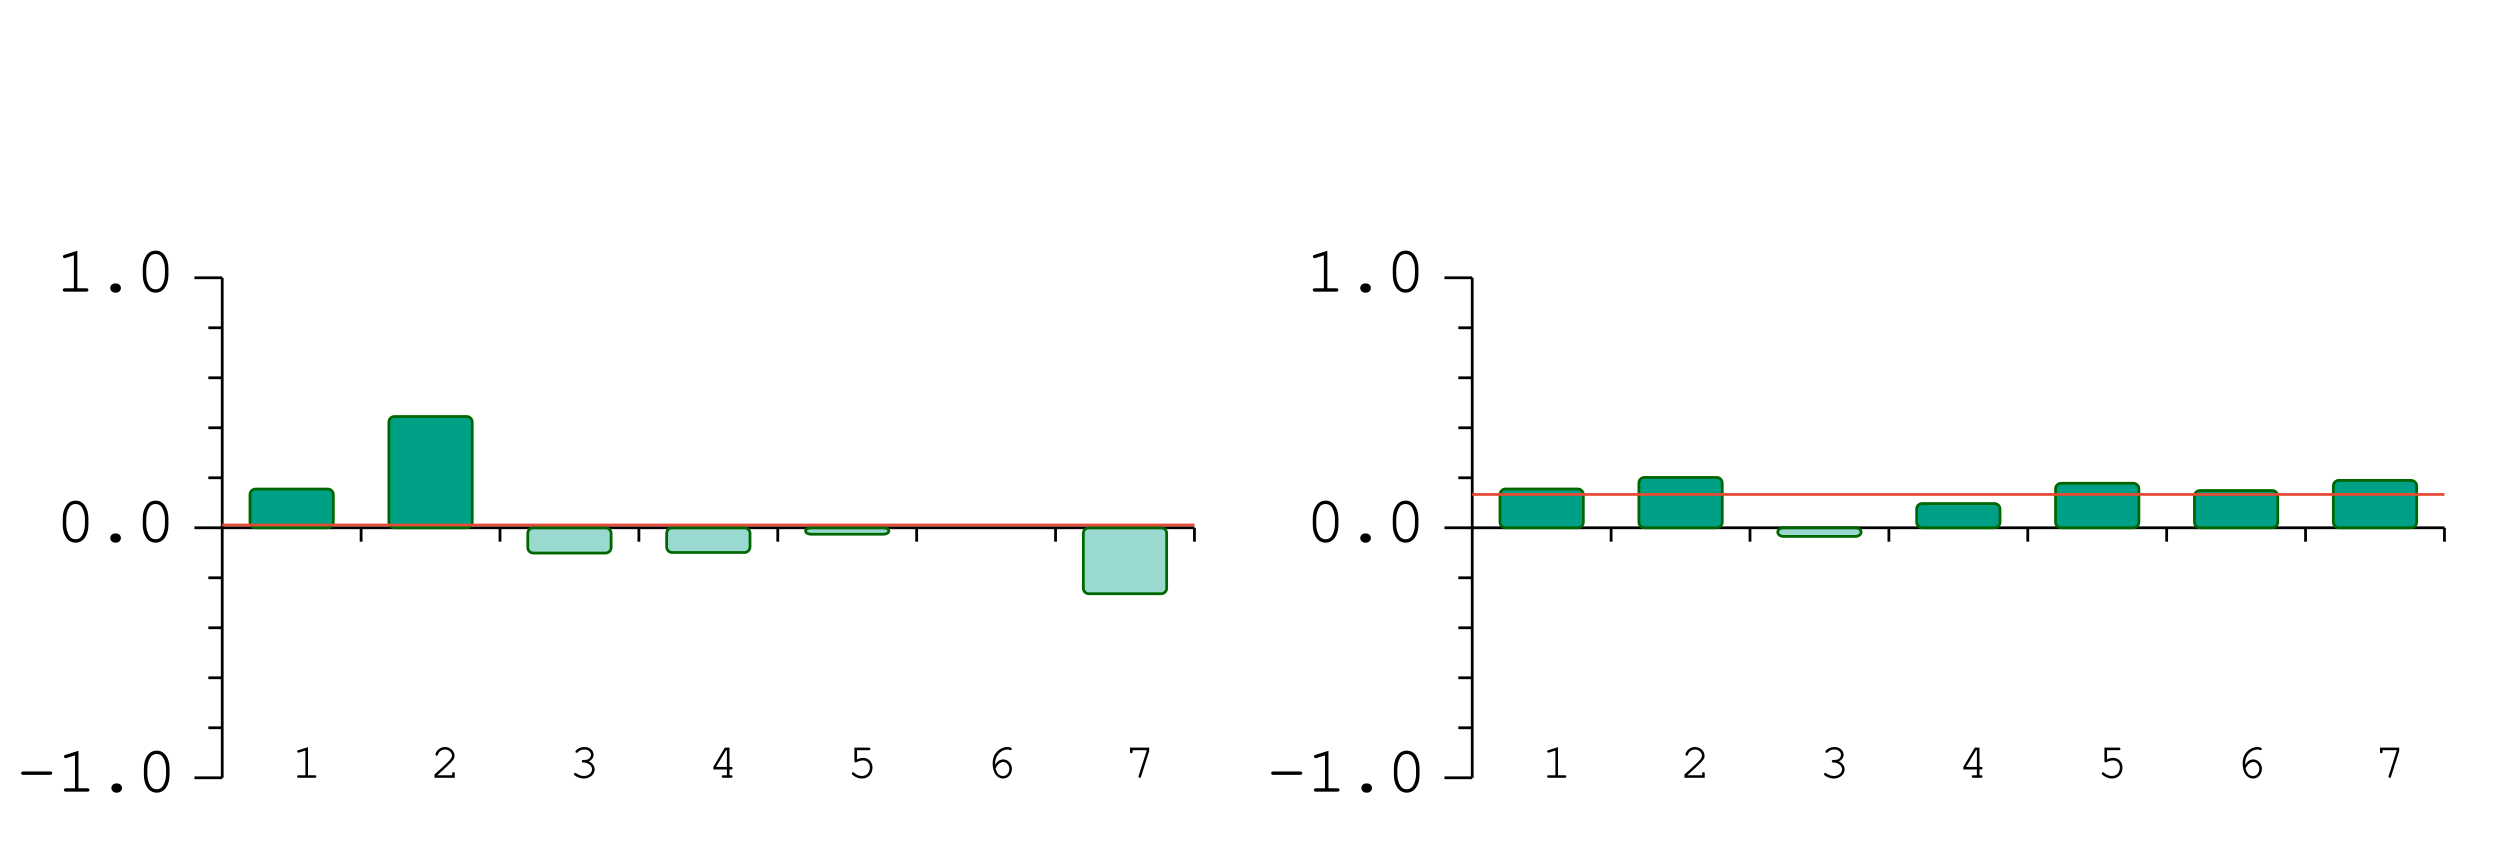
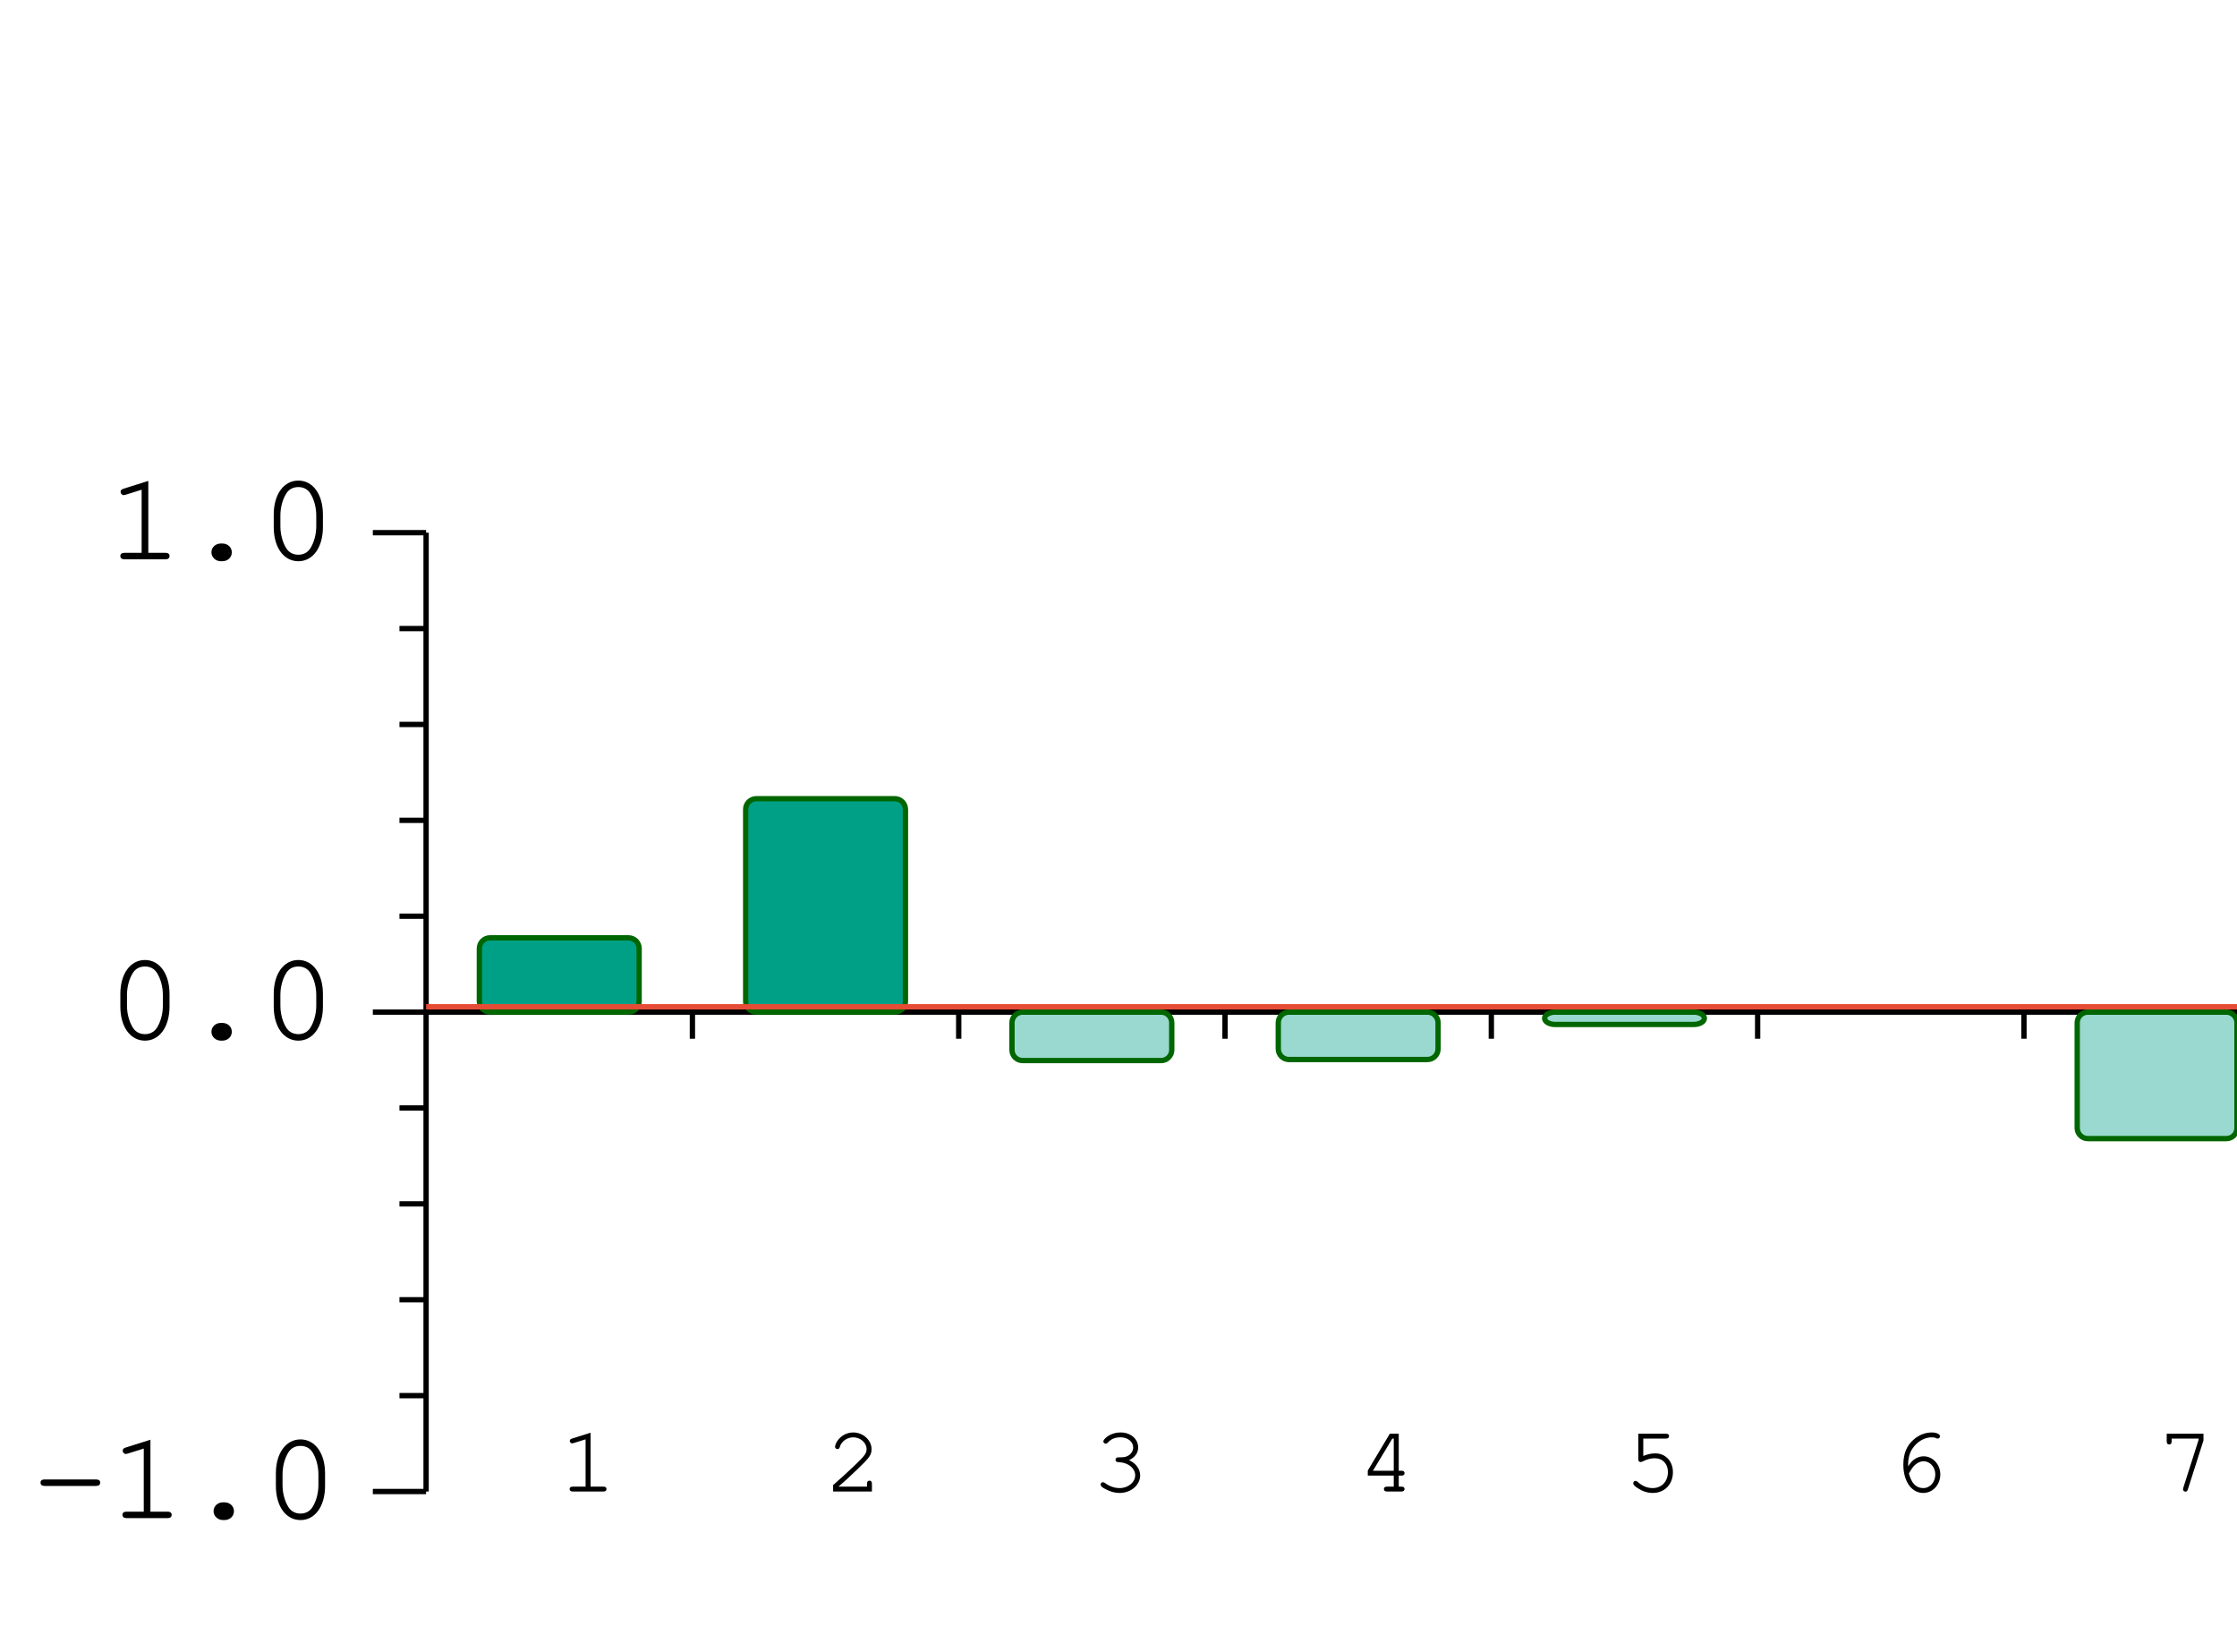
- <svg xmlns="http://www.w3.org/2000/svg" width="900" height="310">
+ <svg xmlns="http://www.w3.org/2000/svg" width="420" height="310">
  <style>
  text { font: 24px courier, monospace; }
  text.t20 { font: 20px courier, monospace; }
  text.t14 { font: 14px courier, monospace; }
  text.t12 { font: 12px courier, monospace; }
  </style>
  <g>
    <line x1="80" y1="100" x2="80" y2="280" stroke="black" />
    <g transform="translate(20,105)">
      <text>1.0</text>
    </g>
    <line x1="70" y1="100" x2="80" y2="100" stroke="black" />
    <line x1="75" y1="118" x2="80" y2="118" stroke="black" />
    <line x1="75" y1="136" x2="80" y2="136" stroke="black" />
    <line x1="75" y1="154" x2="80" y2="154" stroke="black" />
    <line x1="75" y1="172" x2="80" y2="172" stroke="black" />
    <g transform="translate(20,195)">
      <text>0.0</text>
    </g>
    <line x1="70" y1="190" x2="80" y2="190" stroke="black" />
    <line x1="75" y1="208" x2="80" y2="208" stroke="black" />
    <line x1="75" y1="226" x2="80" y2="226" stroke="black" />
    <line x1="75" y1="244" x2="80" y2="244" stroke="black" />
    <line x1="75" y1="262" x2="80" y2="262" stroke="black" />
    <g transform="translate(6,285)">
      <text>-1.0</text>
    </g>
    <line x1="70" y1="280" x2="80" y2="280" stroke="black" />
    <line x1="80" y1="190" x2="430" y2="190" stroke="black" />
    <line x1="130" y1="190" x2="130" y2="195" stroke="black" />
    <rect x="90" y="176.059" width="30" height="13.941" rx="2" style="stroke:#006600; fill: #00A087" />
    <g transform="translate(105,280) scale(0.75,0.75)">
      <text>1</text>
    </g>
    <line x1="180" y1="190" x2="180" y2="195" stroke="black" />
    <rect x="140" y="149.941" width="30" height="40.059" rx="2" style="stroke:#006600; fill: #00A087" />
    <g transform="translate(155,280) scale(0.75,0.75)">
      <text>2</text>
    </g>
    <line x1="230" y1="190" x2="230" y2="195" stroke="black" />
    <rect x="190" y="190" width="30" height="9.099" rx="2" style="stroke:#006600; fill: #00A087" fill-opacity="0.4" />
    <g transform="translate(205,280) scale(0.75,0.75)">
      <text>3</text>
    </g>
    <line x1="280" y1="190" x2="280" y2="195" stroke="black" />
    <rect x="240" y="190" width="30" height="8.901" rx="2" style="stroke:#006600; fill: #00A087" fill-opacity="0.4" />
    <g transform="translate(255,280) scale(0.75,0.75)">
      <text>4</text>
    </g>
    <line x1="330" y1="190" x2="330" y2="195" stroke="black" />
    <rect x="290" y="190" width="30" height="2.322" rx="2" style="stroke:#006600; fill: #00A087" fill-opacity="0.4" />
    <g transform="translate(305,280) scale(0.75,0.75)">
      <text>5</text>
    </g>
    <line x1="380" y1="190" x2="380" y2="195" stroke="black" />
    <g transform="translate(355,280) scale(0.75,0.75)">
      <text>6</text>
    </g>
    <line x1="430" y1="190" x2="430" y2="195" stroke="black" />
    <rect x="390" y="190" width="30" height="23.751" rx="2" style="stroke:#006600; fill: #00A087" fill-opacity="0.4" />
    <g transform="translate(405,280) scale(0.75,0.75)">
      <text>7</text>
    </g>
    <line x1="80" y1="189" x2="430" y2="189" stroke="#e64b35" />
    <line x1="530" y1="100" x2="530" y2="280" stroke="black" />
    <g transform="translate(470,105)">
      <text>1.0</text>
    </g>
    <line x1="520" y1="100" x2="530" y2="100" stroke="black" />
    <line x1="525" y1="118" x2="530" y2="118" stroke="black" />
    <line x1="525" y1="136" x2="530" y2="136" stroke="black" />
    <line x1="525" y1="154" x2="530" y2="154" stroke="black" />
    <line x1="525" y1="172" x2="530" y2="172" stroke="black" />
    <g transform="translate(470,195)">
      <text>0.0</text>
    </g>
    <line x1="520" y1="190" x2="530" y2="190" stroke="black" />
    <line x1="525" y1="208" x2="530" y2="208" stroke="black" />
    <line x1="525" y1="226" x2="530" y2="226" stroke="black" />
    <line x1="525" y1="244" x2="530" y2="244" stroke="black" />
    <line x1="525" y1="262" x2="530" y2="262" stroke="black" />
    <g transform="translate(456,285)">
      <text>-1.0</text>
    </g>
    <line x1="520" y1="280" x2="530" y2="280" stroke="black" />
    <line x1="530" y1="190" x2="880" y2="190" stroke="black" />
    <line x1="580" y1="190" x2="580" y2="195" stroke="black" />
    <rect x="540" y="176.032" width="30" height="13.968" rx="2" style="stroke:#006600; fill: #00A087" />
    <g transform="translate(555,280) scale(0.75,0.75)">
      <text>1</text>
    </g>
    <line x1="630" y1="190" x2="630" y2="195" stroke="black" />
    <rect x="590" y="171.874" width="30" height="18.126" rx="2" style="stroke:#006600; fill: #00A087" />
    <g transform="translate(605,280) scale(0.75,0.75)">
      <text>2</text>
    </g>
    <line x1="680" y1="190" x2="680" y2="195" stroke="black" />
    <rect x="640" y="190" width="30" height="3.096" rx="2" style="stroke:#006600; fill: #00A087" fill-opacity="0.4" />
    <g transform="translate(655,280) scale(0.75,0.75)">
      <text>3</text>
    </g>
    <line x1="730" y1="190" x2="730" y2="195" stroke="black" />
    <rect x="690" y="181.27" width="30" height="8.73" rx="2" style="stroke:#006600; fill: #00A087" />
    <g transform="translate(705,280) scale(0.75,0.75)">
      <text>4</text>
    </g>
    <line x1="780" y1="190" x2="780" y2="195" stroke="black" />
    <rect x="740" y="173.971" width="30" height="16.029" rx="2" style="stroke:#006600; fill: #00A087" />
    <g transform="translate(755,280) scale(0.75,0.75)">
      <text>5</text>
    </g>
    <line x1="830" y1="190" x2="830" y2="195" stroke="black" />
    <rect x="790" y="176.59" width="30" height="13.41" rx="2" style="stroke:#006600; fill: #00A087" />
    <g transform="translate(805,280) scale(0.75,0.75)">
      <text>6</text>
    </g>
    <line x1="880" y1="190" x2="880" y2="195" stroke="black" />
    <rect x="840" y="172.945" width="30" height="17.055" rx="2" style="stroke:#006600; fill: #00A087" />
    <g transform="translate(855,280) scale(0.75,0.75)">
      <text>7</text>
    </g>
    <line x1="530" y1="178" x2="880" y2="178" stroke="#e64b35" />
  </g>
</svg>
